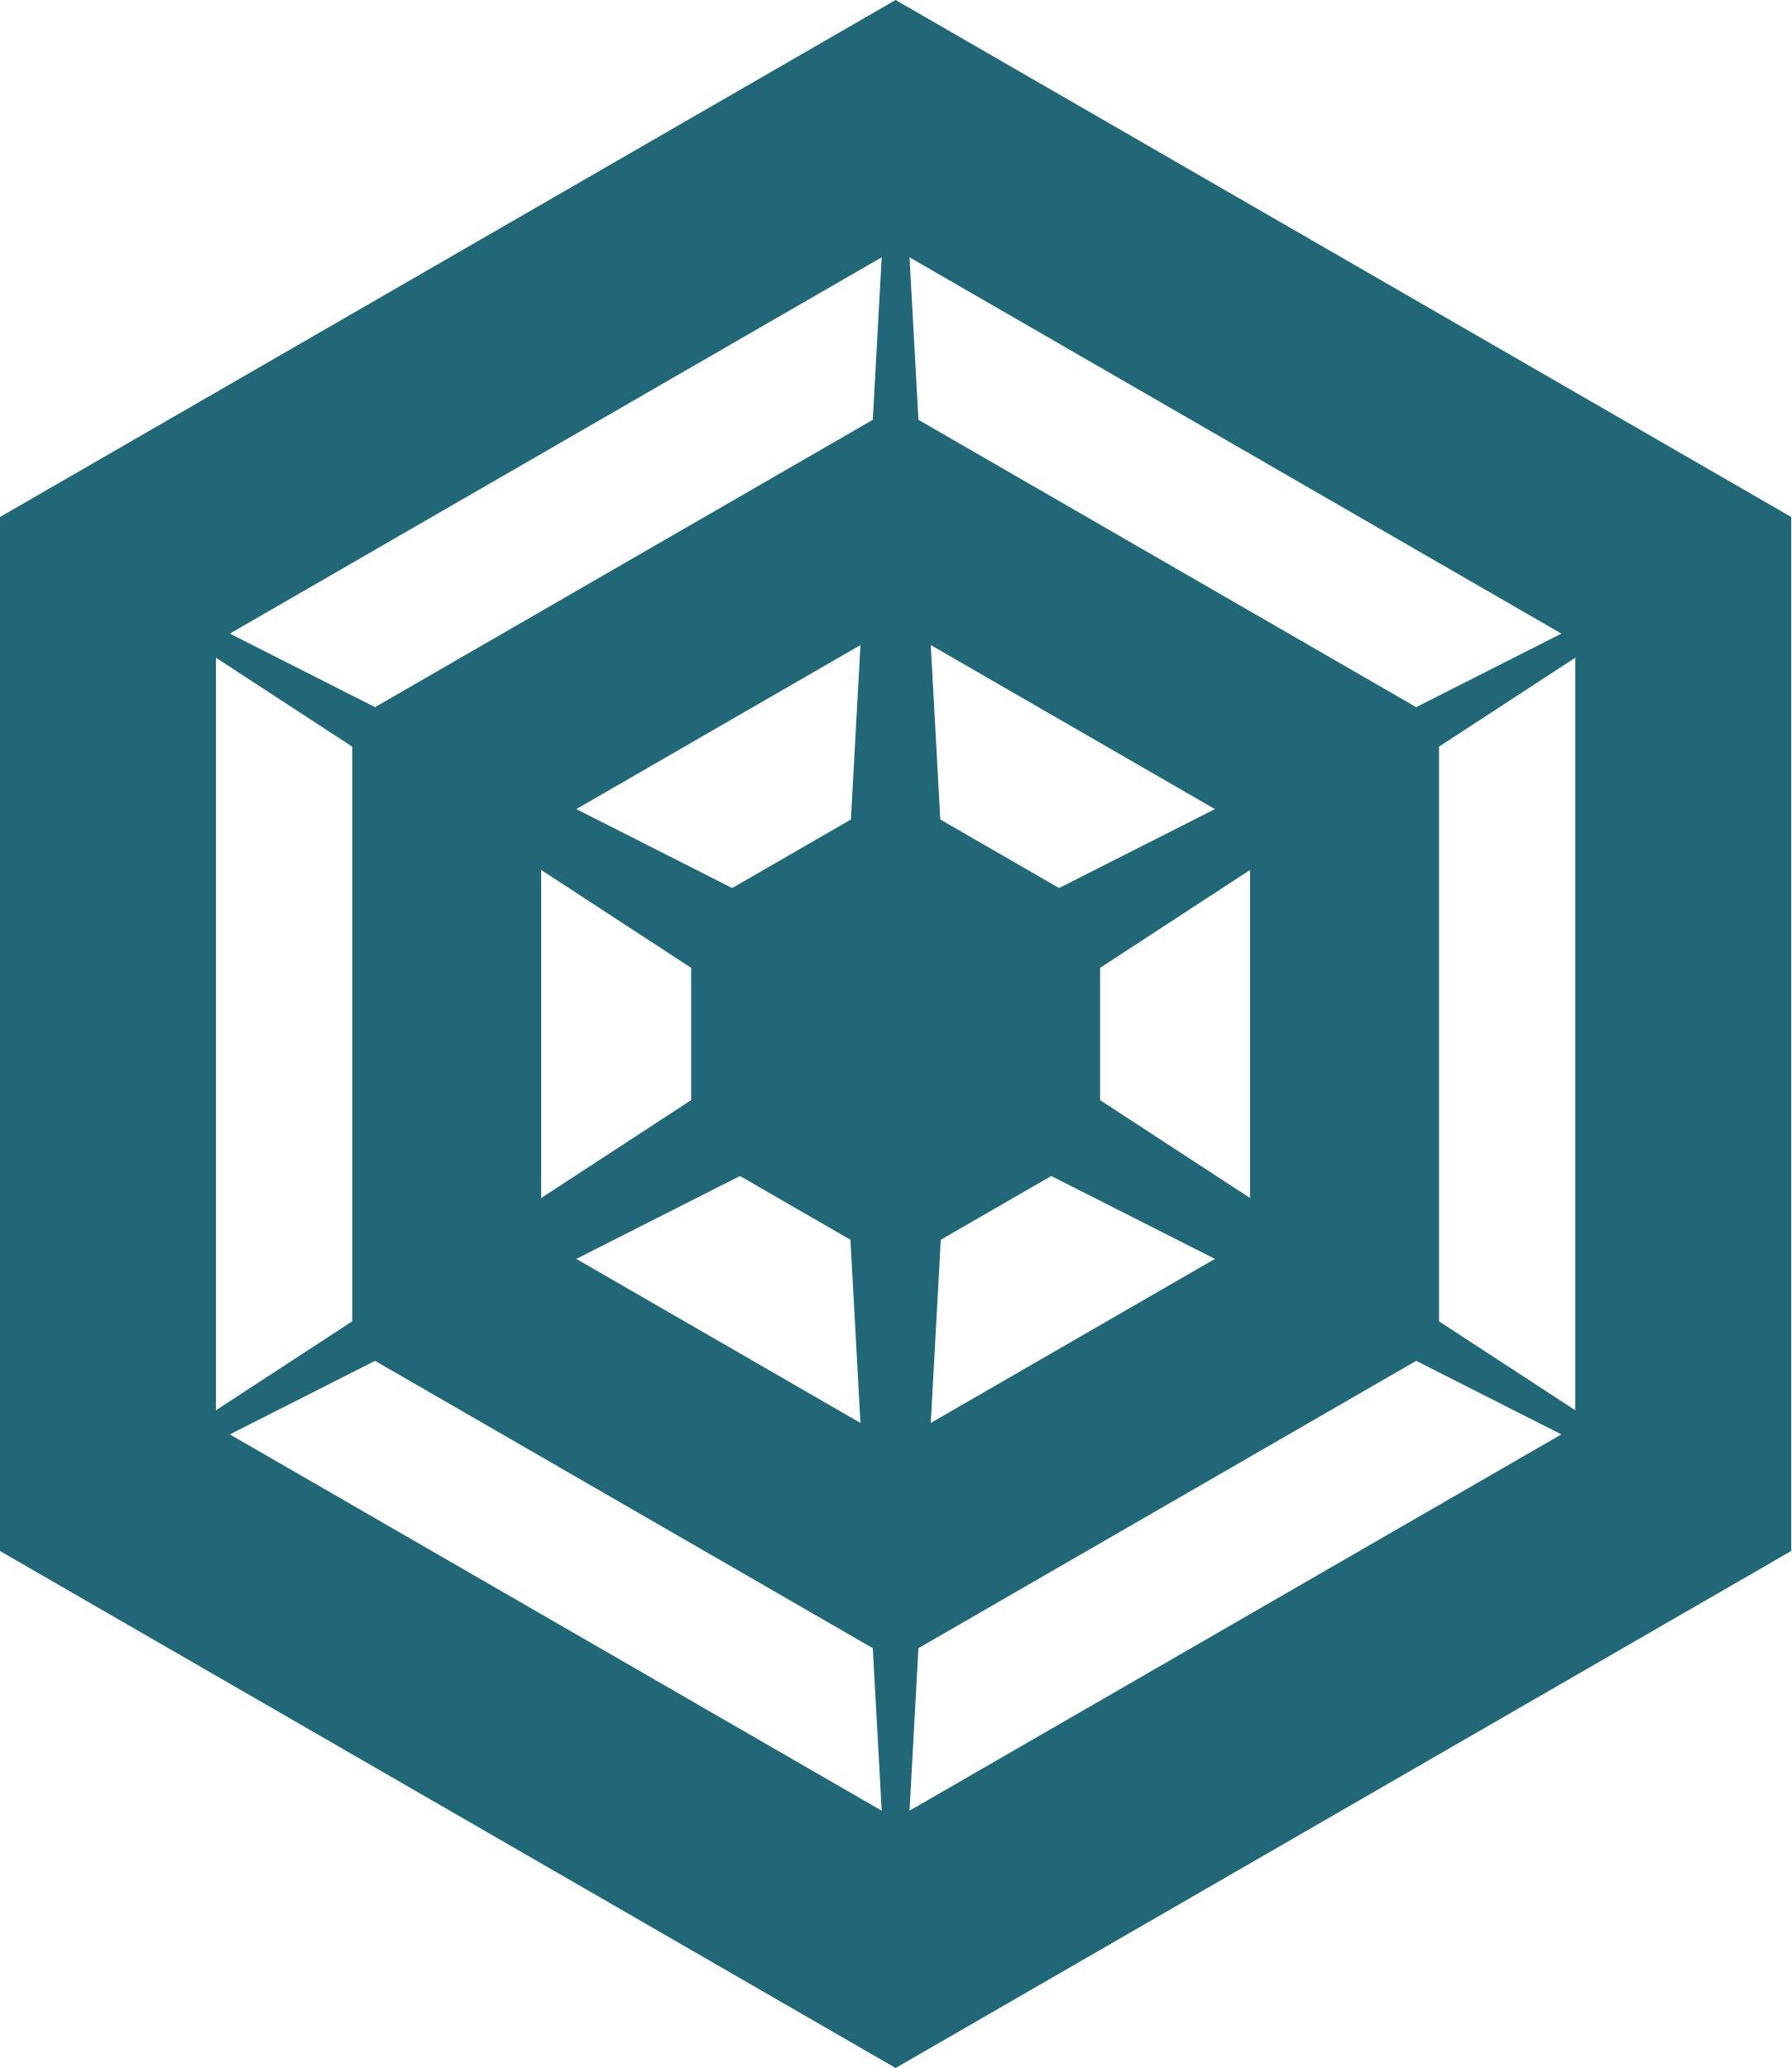
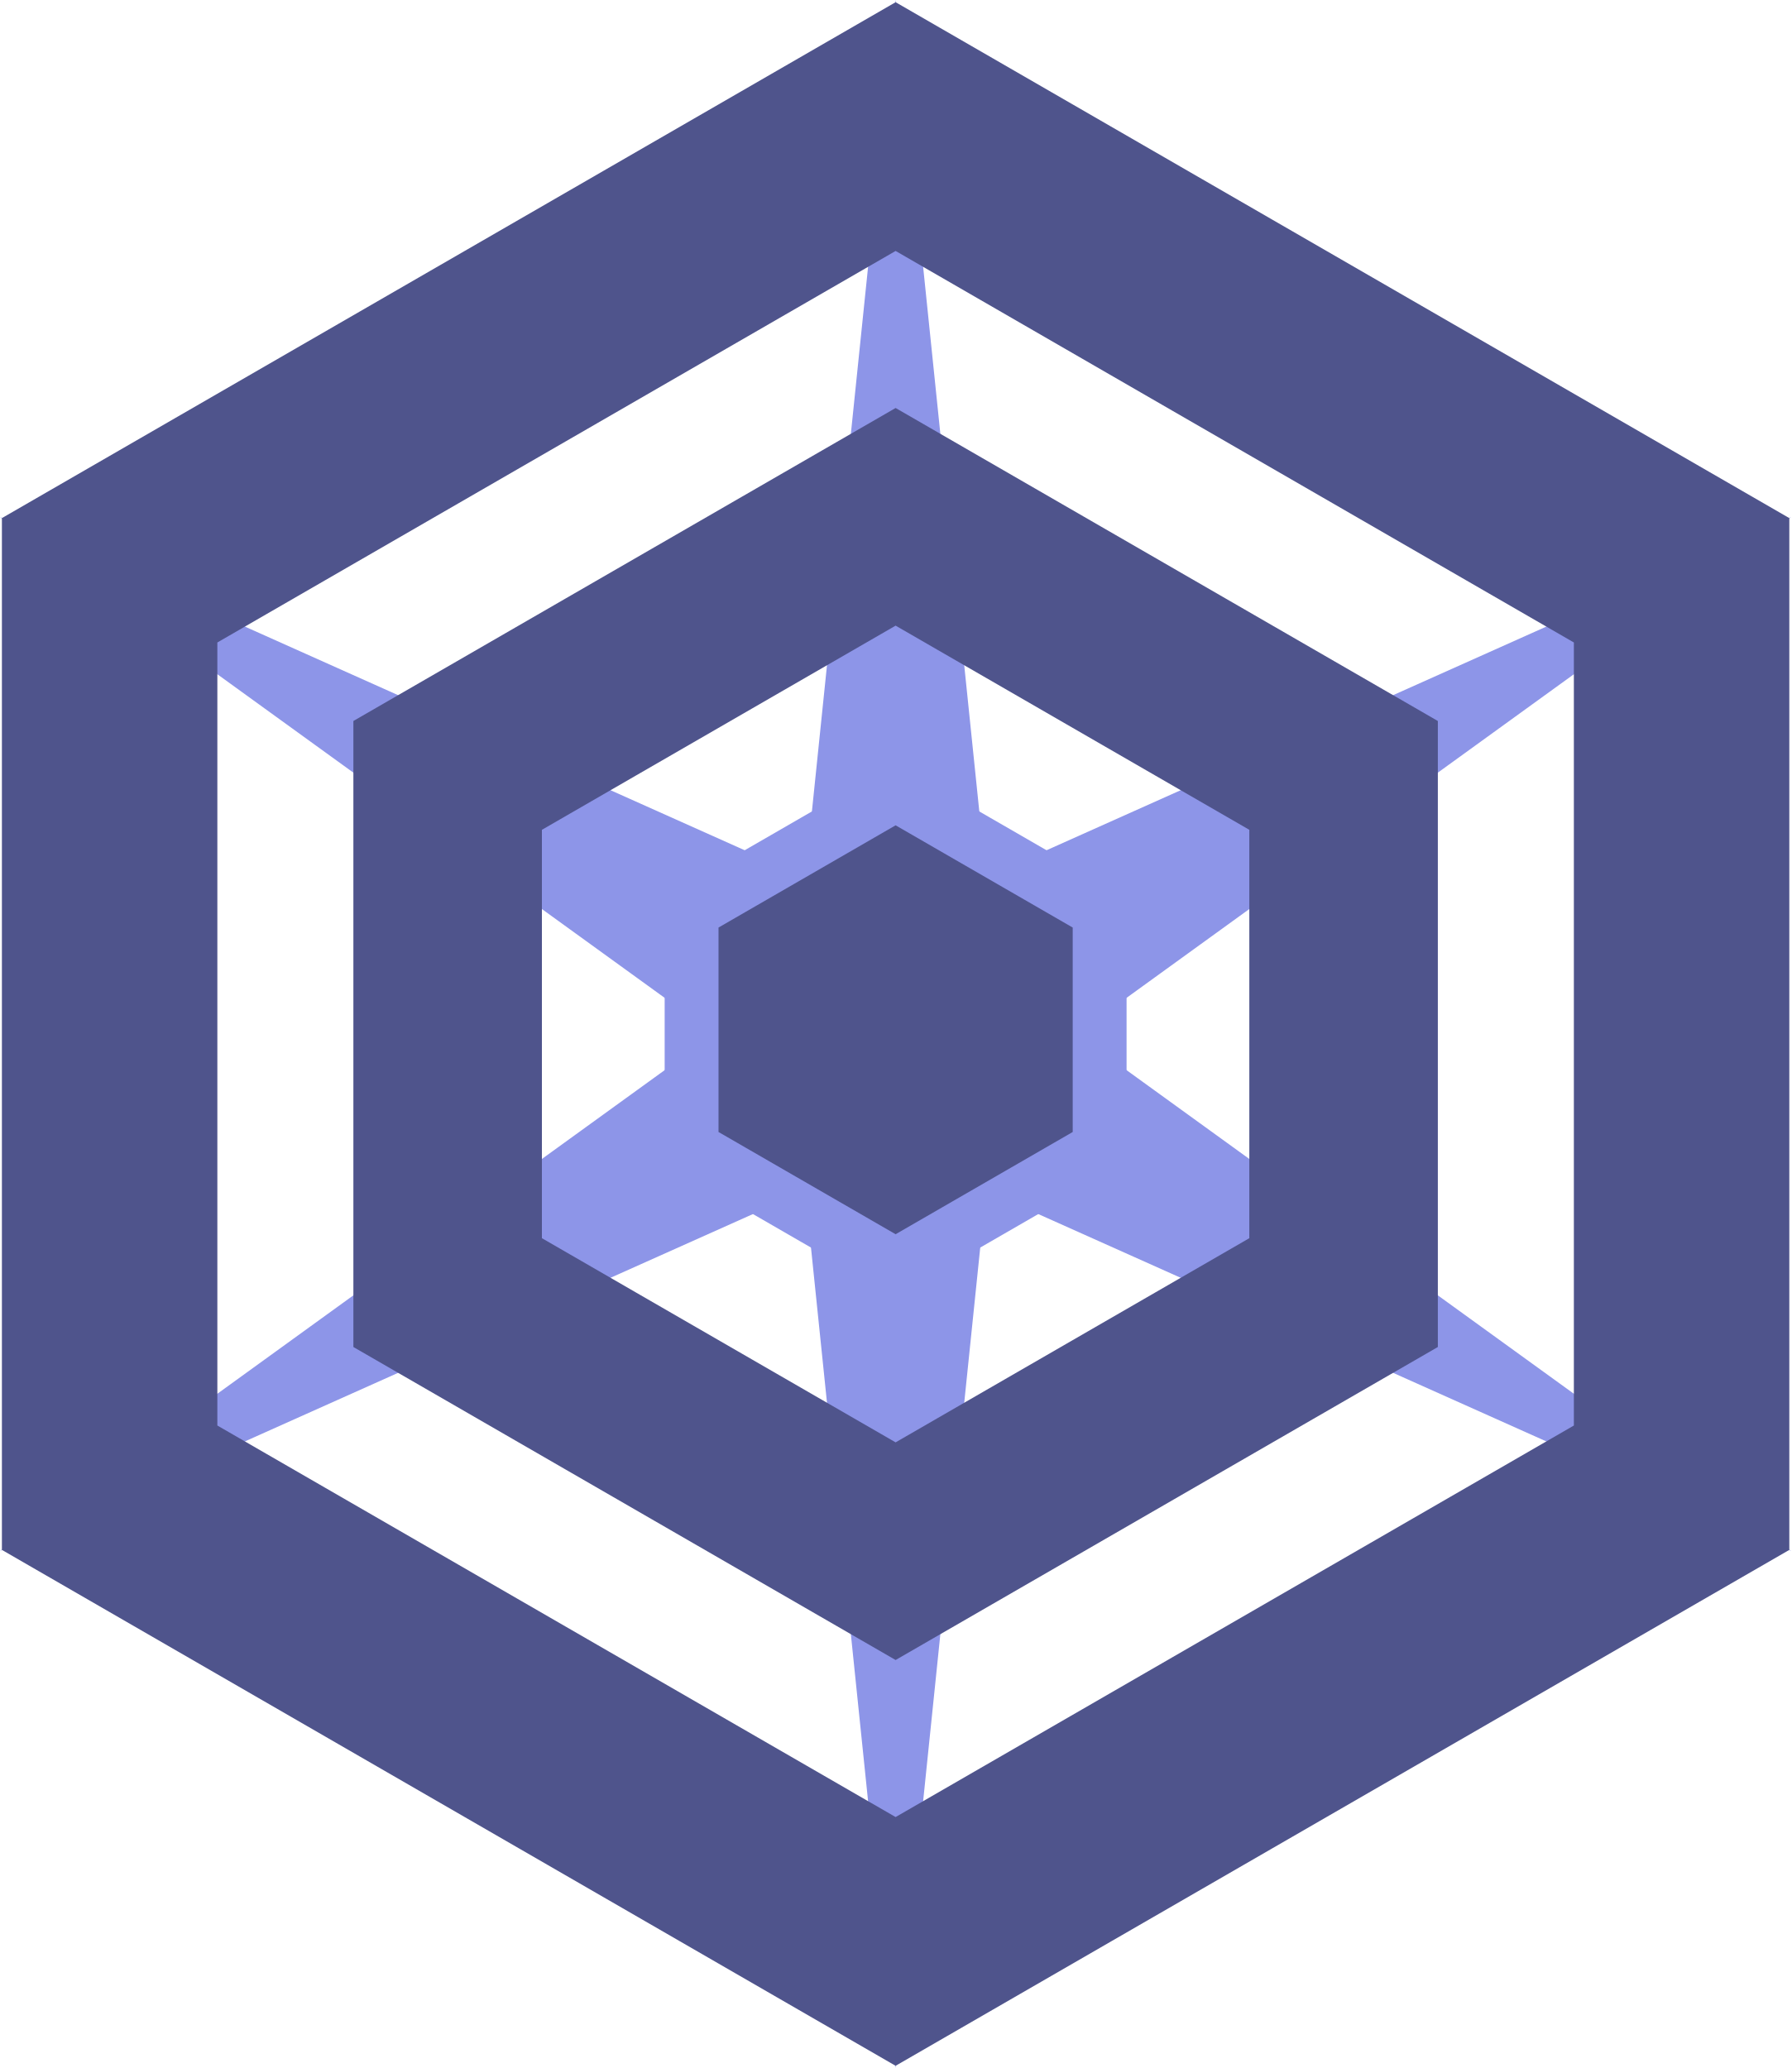
- <svg xmlns="http://www.w3.org/2000/svg" viewBox="0 0 1659.22 1915.91">
+ <svg xmlns="http://www.w3.org/2000/svg" viewBox="0 0 1662.77 1920">
  <defs>
-     <style>.cls-1{fill:#216778;}.cls-2,.cls-3{fill:none;stroke:#216778;stroke-miterlimit:10;}.cls-2{stroke-width:200px;}.cls-3{stroke-width:175px;}</style>
+     <style>.cls-1{fill:#8d95e8;}.cls-2,.cls-4{fill:none;stroke:#4f548c;}.cls-2,.cls-3,.cls-4{stroke-miterlimit:10;}.cls-2{stroke-width:200px;}.cls-3{fill:#4f548c;stroke:#8d95e8;stroke-width:50px;}.cls-4{stroke-width:175px;}</style>
  </defs>
-   <g id="Layer_3" data-name="Layer 3">
-     <polygon class="cls-1" points="829.61 66.17 852.99 917.46 1601.92 512.06 876.37 957.95 1601.92 1403.85 852.99 998.45 829.61 1849.74 806.23 998.45 57.3 1403.85 782.85 957.95 57.3 512.06 806.23 917.46 829.61 66.17" />
-     <polygon class="cls-1" points="829.61 2.95 877.36 875.25 1656.67 480.45 925.11 957.95 1656.67 1435.45 877.36 1040.66 829.61 1912.95 781.86 1040.66 2.56 1435.45 734.11 957.95 2.56 480.45 781.86 875.25 829.61 2.95" />
+   <g id="Layer_5" data-name="Layer 5">
+     <polygon class="cls-1" points="831.38 0 915.38 814.51 1662.77 480 999.38 960 1662.77 1440 915.38 1105.49 831.38 1920 747.38 1105.49 0 1440 663.38 960 0 480 747.38 814.51 831.38 0" />
  </g>
  <g id="Layer_2" data-name="Layer 2">
-     <polygon class="cls-2" points="1559.22 1379.19 829.61 1800.44 100 1379.2 100 536.71 829.61 115.47 1559.22 536.71 1559.22 1379.19" />
-     <polygon class="cls-1" points="1019.01 1063.38 829.61 1172.72 640.22 1063.38 640.22 844.68 829.61 735.34 1019.01 844.68 1019.01 1063.38" />
-     <polygon class="cls-3" points="1245.45 1198.04 829.61 1438.13 413.77 1198.04 413.77 717.87 829.61 477.78 1245.45 717.87 1245.45 1198.04" />
+     <polygon class="cls-2" points="1561 1381.24 831.38 1802.48 101.77 1381.24 101.77 538.76 831.38 117.52 1561 538.76 1561 1381.24" />
+     <polygon class="cls-3" points="1020.78 1065.42 831.38 1174.77 641.99 1065.42 641.99 846.73 831.38 737.38 1020.78 846.73 1020.78 1065.42" />
+     <polygon class="cls-4" points="1247.23 1200.09 831.38 1440.17 415.54 1200.09 415.54 719.91 831.38 479.83 1247.23 719.91 1247.23 1200.09" />
  </g>
</svg>
